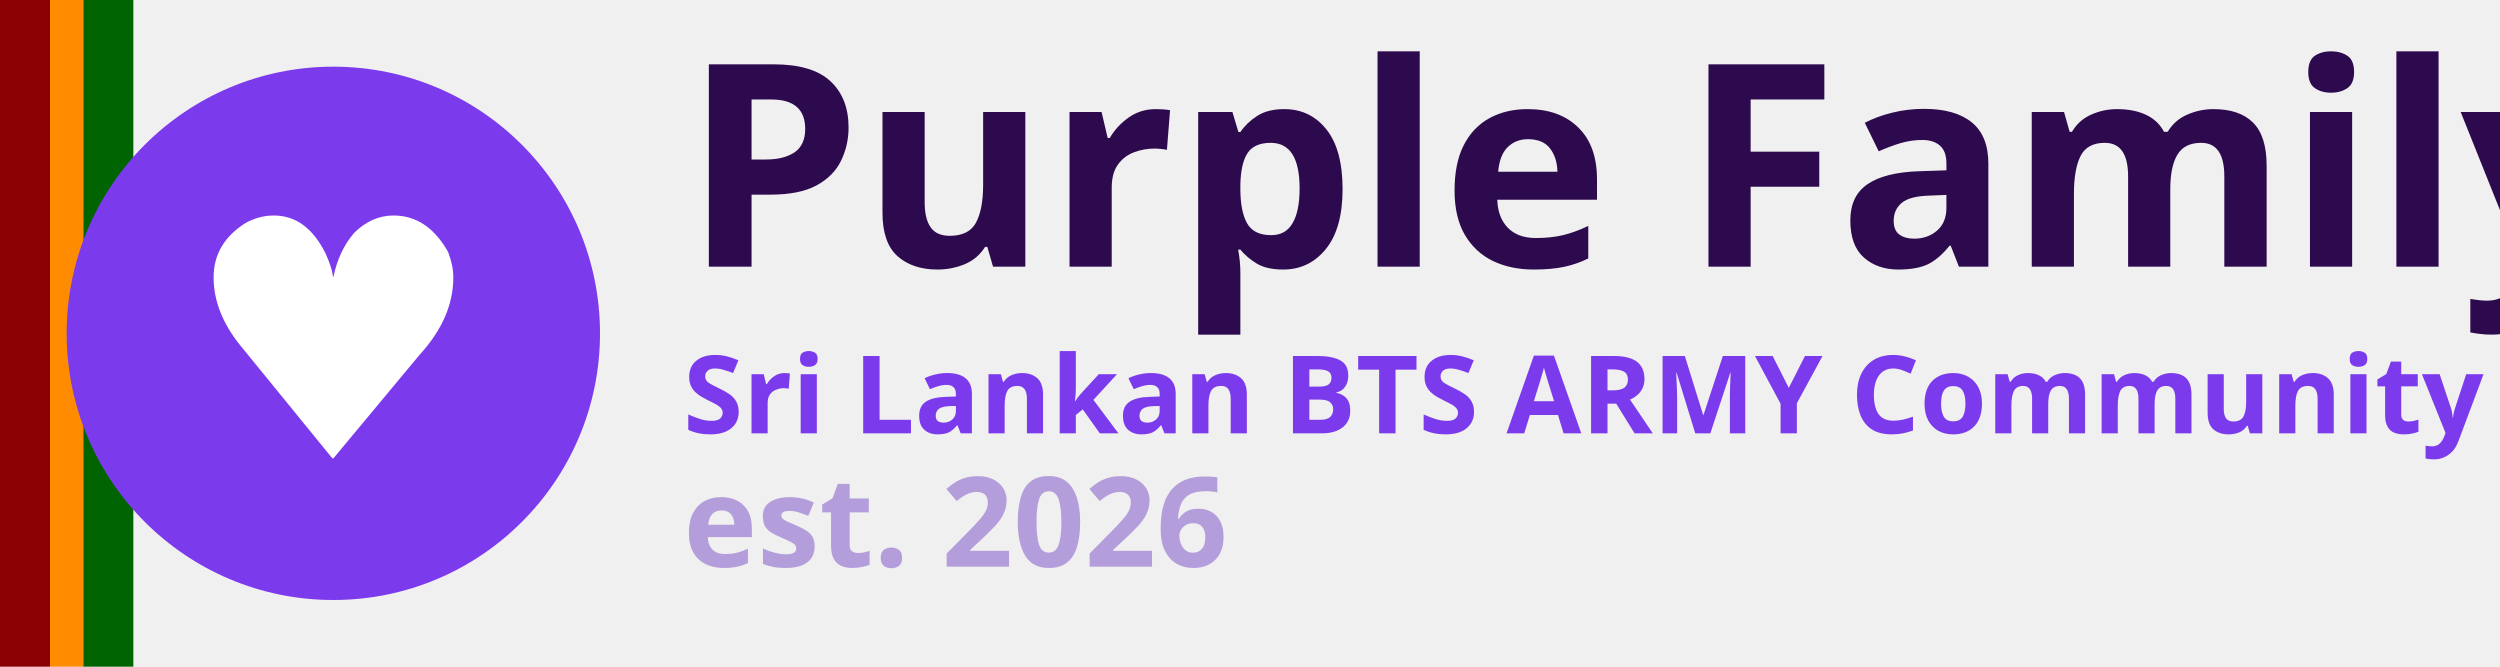
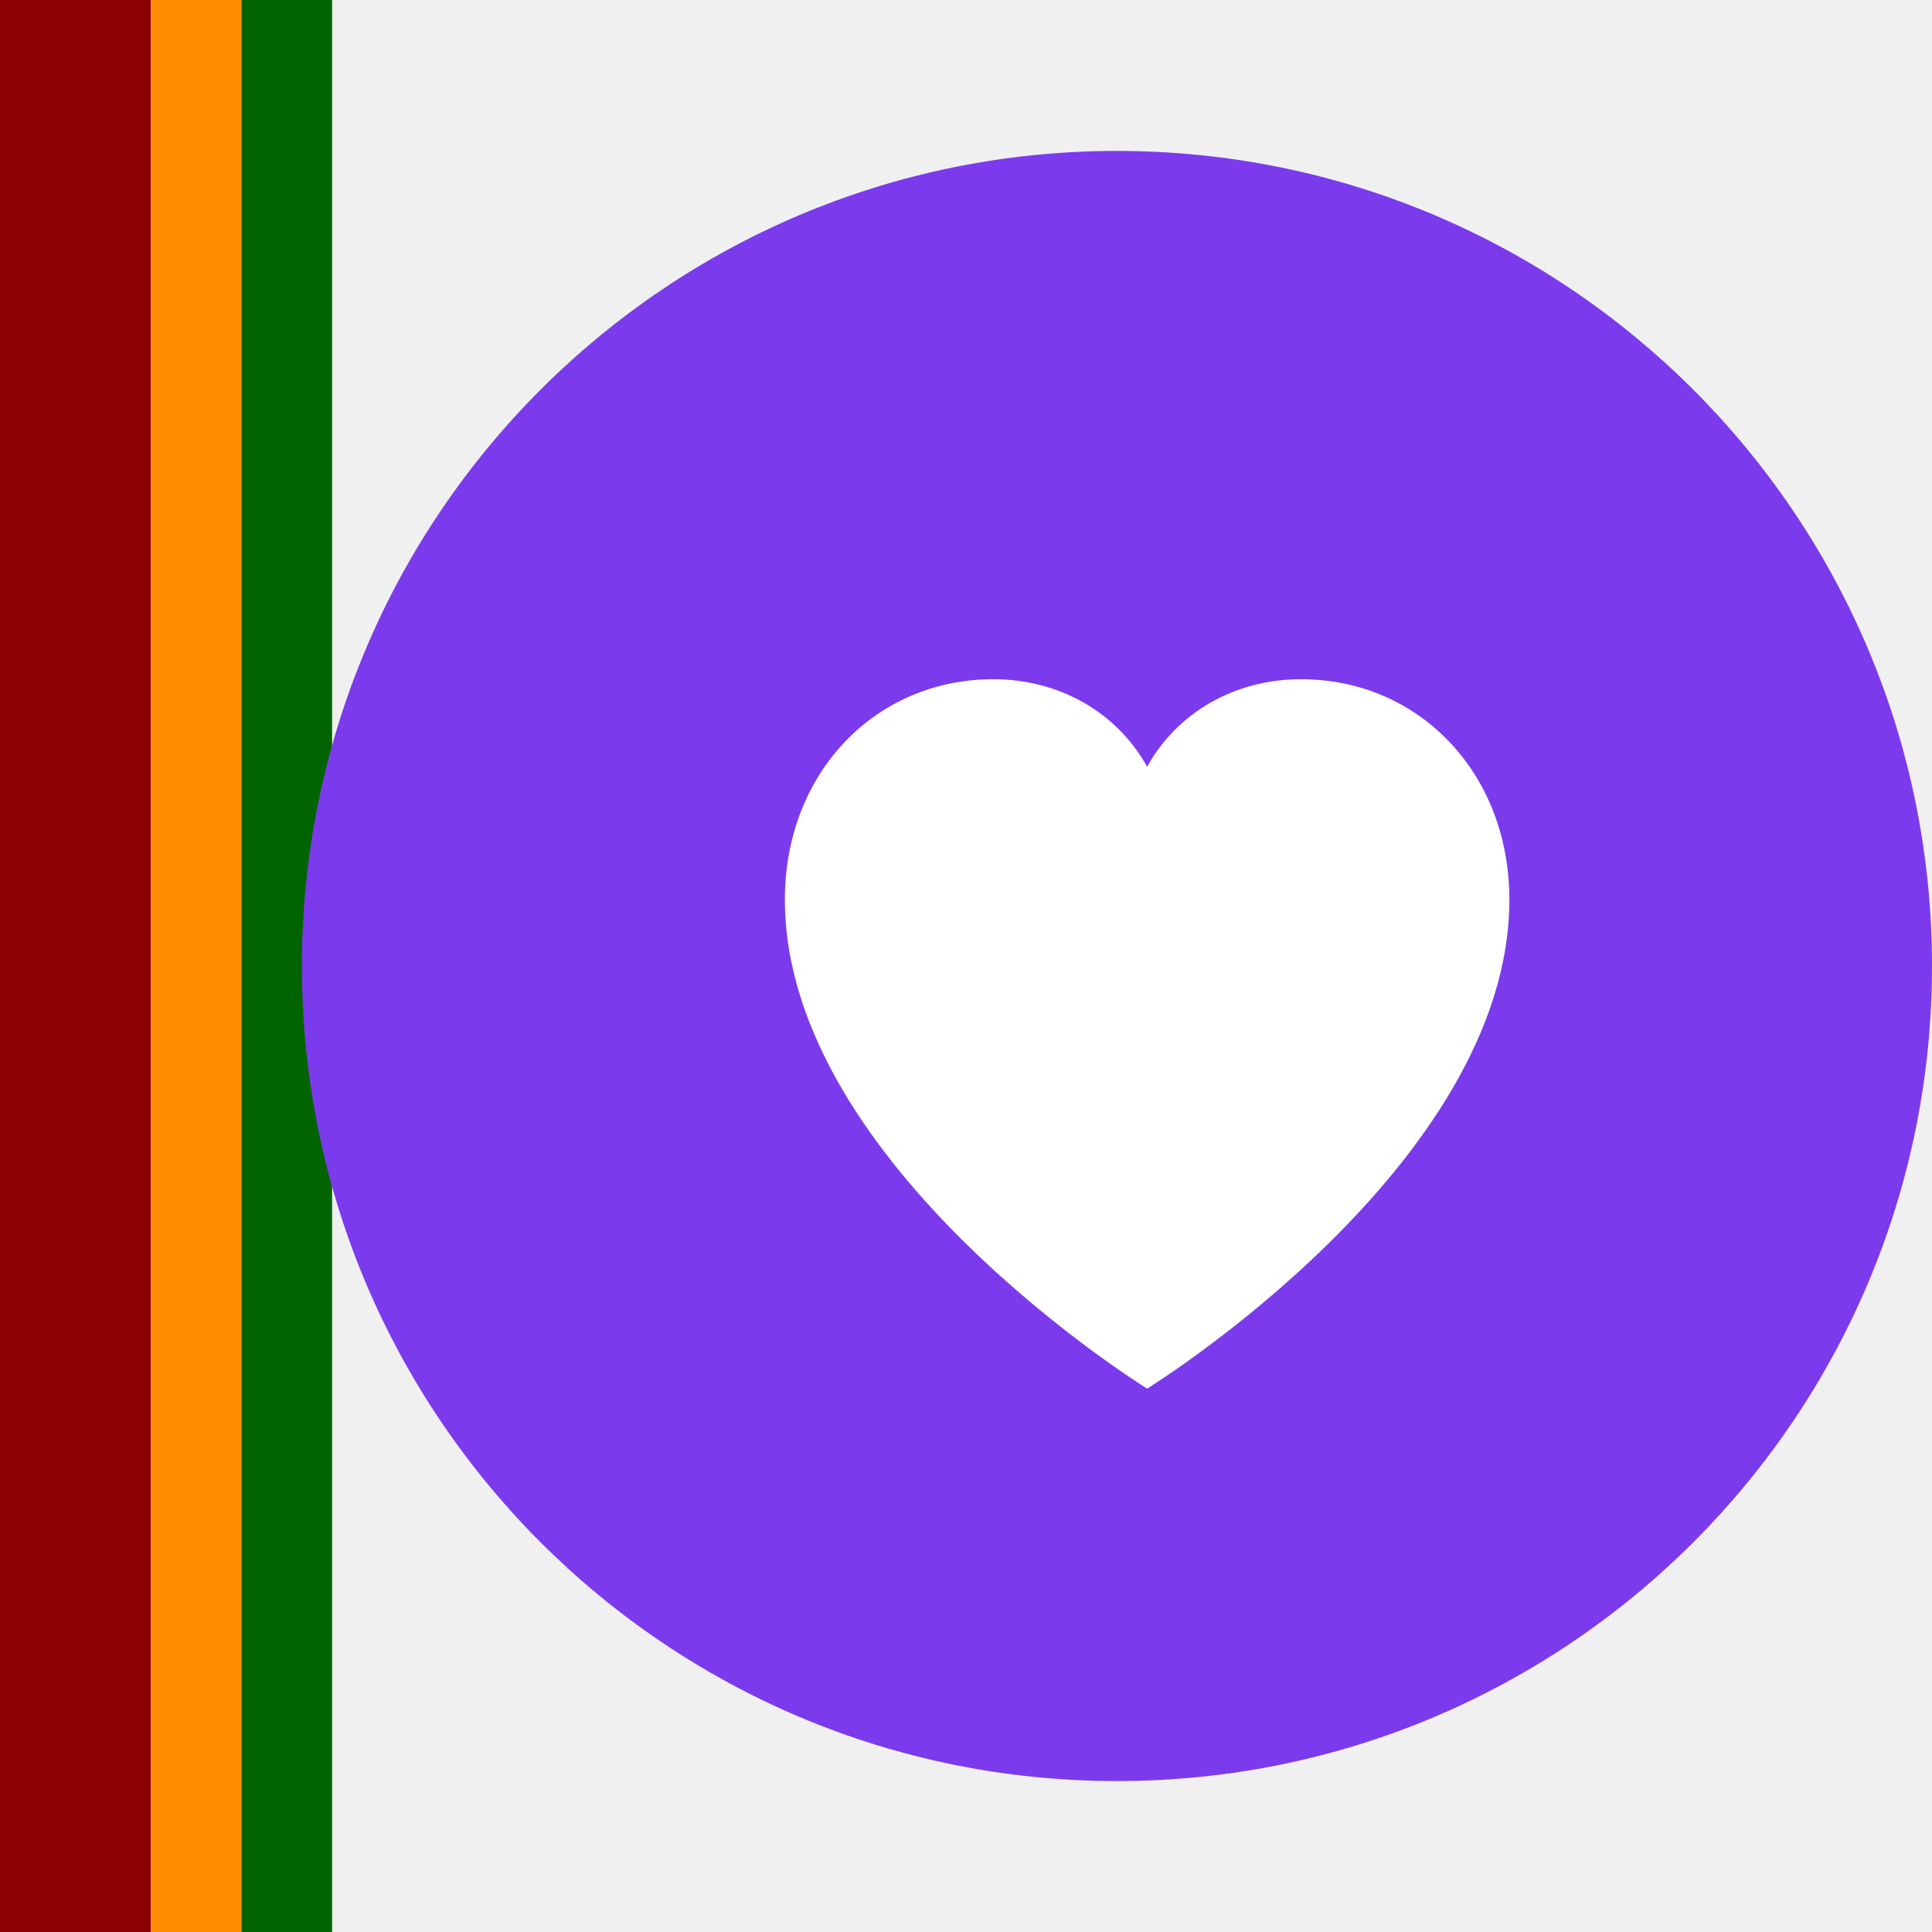
- <svg xmlns="http://www.w3.org/2000/svg" viewBox="0 0 300 80">
-   <rect x="0" y="0" width="6" height="80" fill="#8B0000" />
-   <rect x="6" y="0" width="4" height="80" fill="#FF8C00" />
-   <rect x="10" y="0" width="6" height="80" fill="#006400" />
-   <circle cx="40" cy="40" r="32" fill="#7c3aed" />
-   <text x="40" y="55" text-anchor="middle" font-family="system-ui" font-size="40" fill="white">♥</text>
-   <text x="82" y="32" font-family="system-ui, sans-serif" font-size="34" font-weight="bold" fill="#2d0a4e">Purple Family</text>
-   <text x="82" y="52" font-family="system-ui, sans-serif" font-size="13" font-weight="bold" fill="#7c3aed">Sri Lankan BTS ARMY Community</text>
-   <text x="82" y="68" font-family="system-ui, sans-serif" font-size="15" font-weight="bold" fill="#b39ddb">est. 2026</text>
+ <svg xmlns="http://www.w3.org/2000/svg" viewBox="0 0 64 64">
+   <rect x="0" y="0" width="5" height="64" fill="#8B0000" />
+   <rect x="5" y="0" width="3" height="64" fill="#FF8C00" />
+   <rect x="8" y="0" width="3" height="64" fill="#006400" />
+   <circle cx="37" cy="32" r="27" fill="#7c3aed" />
+   <path d="M38 46s-12-7.4-12-16.2c0-4.2 3-7.3 6.9-7.3        2.2 0 4.1 1.1 5.1 2.9        1-1.8 2.9-2.9 5.1-2.9        3.9 0 6.9 3.1 6.9 7.3        0 8.8-12 16.2-12 16.2z" fill="white" />
</svg>
